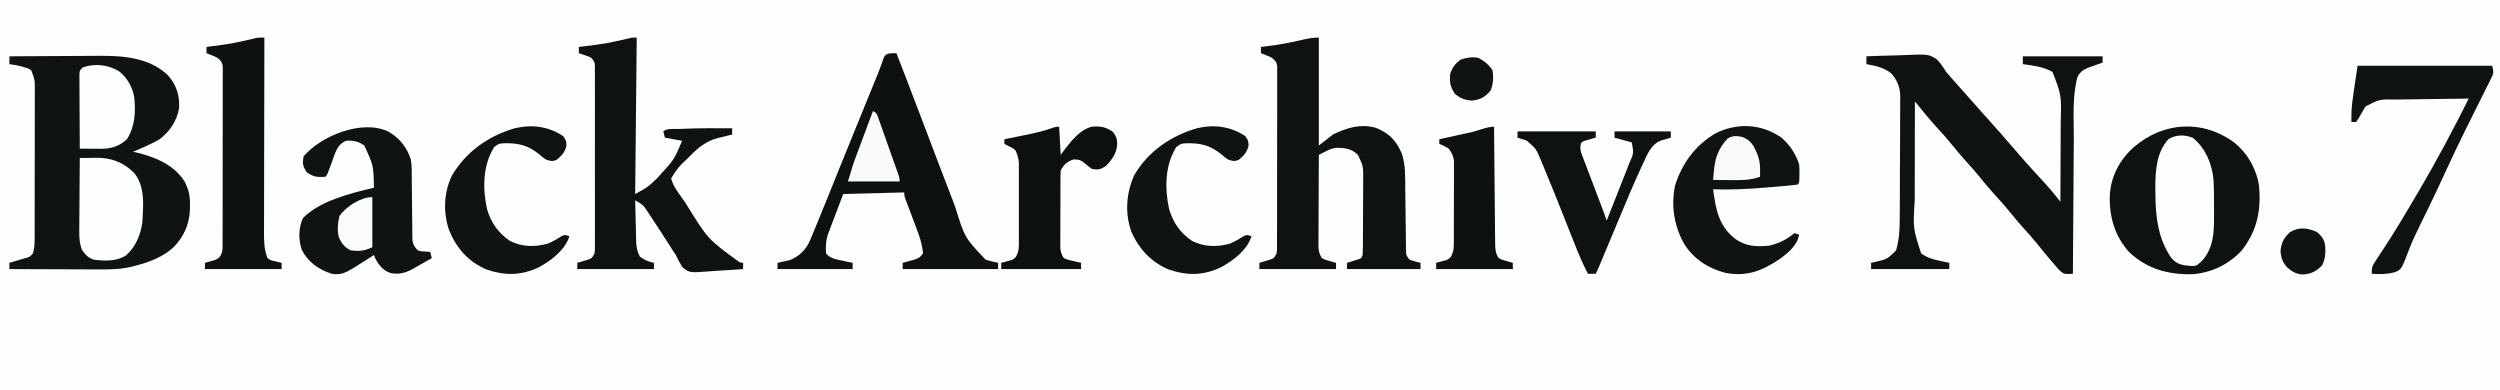
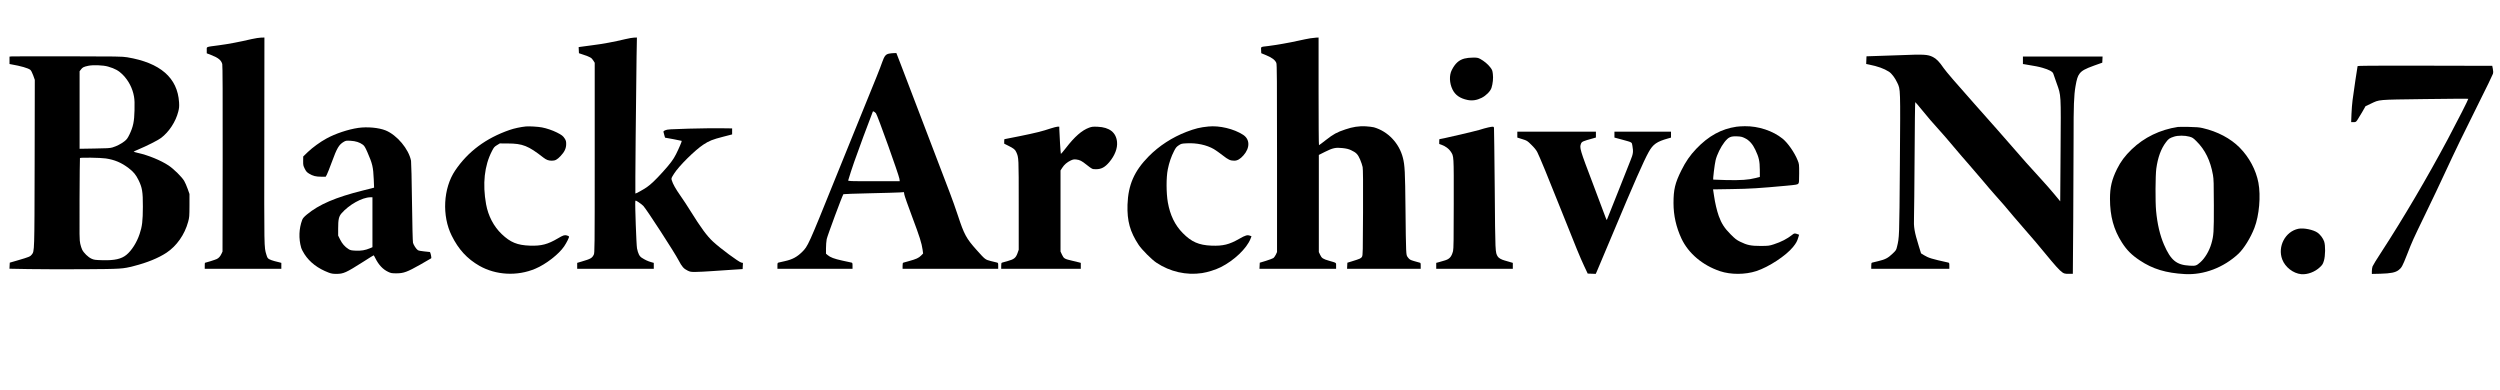
- <svg xmlns="http://www.w3.org/2000/svg" version="1.1" width="1598" height="249">
-   <path d="M0 0 C527.34 0 1054.68 0 1598 0 C1598 82.17 1598 164.34 1598 249 C1070.66 249 543.32 249 0 249 C0 166.83 0 84.66 0 0 Z " fill="#FEFEFE" transform="translate(0,0)" />
-   <path d="M0 0 C8.998 -0.07 17.996 -0.123 26.995 -0.155 C31.174 -0.171 35.354 -0.192 39.534 -0.226 C43.58 -0.259 47.626 -0.277 51.672 -0.285 C53.203 -0.29 54.734 -0.301 56.265 -0.317 C72.072 -0.48 89.109 0.572 101.203 11.965 C106.736 18.231 108.876 24.716 108.48 33.043 C107.152 41.218 102.56 48.039 96 53 C92.763 54.913 89.444 56.498 86 58 C85.276 58.321 84.551 58.642 83.805 58.973 C82.211 59.666 80.607 60.336 79 61 C79.632 61.135 80.263 61.271 80.914 61.41 C93.073 64.336 104.995 69.131 112 80 C114.722 85.285 115.52 89.494 115.438 95.312 C115.43 96.059 115.422 96.806 115.415 97.576 C115.13 107.155 111.659 115.067 105 122 C97.771 128.51 89.285 131.597 80 134 C79.341 134.176 78.682 134.351 78.004 134.532 C69.957 136.411 61.92 136.254 53.711 136.195 C52.156 136.192 50.601 136.189 49.046 136.187 C44.985 136.179 40.925 136.16 36.864 136.137 C32.708 136.117 28.551 136.108 24.395 136.098 C16.263 136.076 8.131 136.042 0 136 C0 134.68 0 133.36 0 132 C0.915 131.734 1.83 131.469 2.773 131.195 C4.556 130.666 4.556 130.666 6.375 130.125 C8.15 129.603 8.15 129.603 9.961 129.07 C13.065 128.223 13.065 128.223 15 126 C15.964 123.123 16.127 120.472 16.134 117.453 C16.138 116.546 16.142 115.639 16.147 114.704 C16.146 113.223 16.146 113.223 16.145 111.711 C16.149 110.665 16.152 109.619 16.155 108.542 C16.165 105.081 16.167 101.621 16.168 98.16 C16.171 95.756 16.175 93.353 16.178 90.949 C16.184 85.909 16.186 80.87 16.185 75.83 C16.185 69.369 16.199 62.909 16.216 56.448 C16.227 51.483 16.229 46.519 16.229 41.554 C16.23 39.172 16.234 36.79 16.242 34.408 C16.252 31.078 16.249 27.748 16.243 24.418 C16.251 22.94 16.251 22.94 16.26 21.431 C16.27 14.975 16.27 14.975 14 9 C12.296 7.805 12.296 7.805 10.25 7.25 C9.544 7.022 8.837 6.794 8.109 6.559 C5.425 5.848 2.755 5.344 0 5 C0 3.35 0 1.7 0 0 Z " fill="#101313" transform="translate(6,36)" />
-   <path d="M0 0 C8.705 7.057 14.386 16.915 16 28 C17.368 43.572 14.764 56.386 5 69 C-3.405 78.074 -14.309 83.314 -26.613 84.285 C-41.965 84.646 -55.639 80.91 -66.965 70.223 C-76.485 59.825 -79.954 46.927 -79.383 33.125 C-78.515 21.271 -72.857 10.827 -64 3 C-45.341 -13.03 -20.28 -14.869 0 0 Z " fill="#0F1212" transform="translate(1428,91)" />
-   <path d="M0 0 C5.816 -0.249 11.63 -0.429 17.45 -0.549 C19.426 -0.599 21.402 -0.667 23.377 -0.754 C39.786 -1.458 39.786 -1.458 45.233 2.13 C47.5 4.646 49.246 7.112 51 10 C52.141 11.356 53.303 12.694 54.5 14 C55.057 14.639 55.614 15.279 56.188 15.938 C58.272 18.31 60.384 20.656 62.5 23 C65.764 26.617 68.988 30.264 72.188 33.938 C74.272 36.31 76.384 38.656 78.5 41 C83.299 46.323 88.041 51.689 92.68 57.152 C98.737 64.277 104.927 71.237 111.297 78.082 C115.757 82.897 120.077 87.737 124 93 C124.047 85.045 124.082 77.09 124.104 69.135 C124.114 65.439 124.128 61.744 124.151 58.048 C124.173 54.469 124.185 50.89 124.19 47.311 C124.195 45.309 124.211 43.307 124.227 41.305 C124.661 24.861 124.661 24.861 119 10 C113.102 6.612 106.667 5.93 100 5 C100 3.35 100 1.7 100 0 C116.83 0 133.66 0 151 0 C151 1.32 151 2.64 151 4 C149.645 4.472 149.645 4.472 148.262 4.953 C147.082 5.381 145.903 5.809 144.688 6.25 C142.93 6.876 142.93 6.876 141.137 7.516 C137.799 9.095 136.877 9.92 135 13 C131.449 25.617 132.648 39.902 132.586 52.867 C132.567 55.358 132.548 57.849 132.527 60.34 C132.476 66.854 132.436 73.367 132.399 79.88 C132.359 86.544 132.308 93.207 132.258 99.871 C132.161 112.914 132.077 125.957 132 139 C126.334 139.28 126.334 139.28 123.324 136.762 C122.428 135.752 121.549 134.727 120.688 133.688 C119.978 132.874 119.978 132.874 119.254 132.043 C115.464 127.662 111.813 123.16 108.18 118.648 C106.022 116.027 103.787 113.508 101.5 111 C98.404 107.604 95.448 104.138 92.562 100.562 C89.487 96.759 86.312 93.099 83 89.5 C78.886 85.03 75.029 80.41 71.215 75.684 C69.044 73.053 66.798 70.521 64.5 68 C61.404 64.604 58.448 61.138 55.562 57.562 C51.713 52.802 47.65 48.292 43.504 43.789 C40.105 40.003 36.908 36.079 33.715 32.117 C32.173 30.138 32.173 30.138 31 29 C30.977 39.093 30.959 49.186 30.948 59.279 C30.943 63.967 30.936 68.655 30.925 73.342 C30.914 77.875 30.908 82.407 30.905 86.939 C30.903 88.66 30.9 90.38 30.894 92.101 C29.77 109.873 29.77 109.873 35 126 C38.78 128.678 42.305 129.731 46.812 130.688 C47.974 130.939 49.135 131.19 50.332 131.449 C51.653 131.722 51.653 131.722 53 132 C53 133.32 53 134.64 53 136 C36.5 136 20 136 3 136 C3 134.68 3 133.36 3 132 C3.736 131.841 4.472 131.683 5.23 131.52 C13.296 129.676 13.296 129.676 19 124 C20.877 117.5 21.301 110.997 21.306 104.271 C21.315 103.356 21.323 102.441 21.332 101.498 C21.355 98.506 21.364 95.515 21.371 92.523 C21.38 90.427 21.389 88.331 21.398 86.234 C21.415 81.855 21.423 77.476 21.426 73.097 C21.431 67.497 21.469 61.898 21.514 56.298 C21.544 51.974 21.551 47.651 21.552 43.327 C21.556 41.263 21.569 39.198 21.59 37.134 C21.617 34.245 21.612 31.359 21.599 28.47 C21.614 27.626 21.629 26.783 21.644 25.913 C21.57 19.854 19.925 15.656 16 11 C11.26 7.18 5.905 6.018 0 5 C0 3.35 0 1.7 0 0 Z " fill="#0F1212" transform="translate(1193,36)" />
-   <path d="M0 0 C0 22.77 0 45.54 0 69 C2.97 66.69 5.94 64.38 9 62 C17.663 57.669 26.834 54.943 36.504 57.719 C45.176 61.358 49.234 65.585 53.02 74.086 C55.479 81.397 55.177 88.978 55.246 96.609 C55.279 99.079 55.312 101.549 55.346 104.02 C55.393 107.9 55.438 111.78 55.477 115.66 C55.516 119.414 55.568 123.168 55.621 126.922 C55.63 128.087 55.638 129.253 55.647 130.454 C55.663 131.532 55.68 132.611 55.697 133.722 C55.712 135.146 55.712 135.146 55.728 136.598 C55.844 139.262 55.844 139.262 58 142 C61.557 143.219 61.557 143.219 65 144 C65 145.32 65 146.64 65 148 C49.49 148 33.98 148 18 148 C18 146.68 18 145.36 18 144 C18.957 143.71 18.957 143.71 19.934 143.414 C20.76 143.154 21.586 142.893 22.438 142.625 C23.261 142.37 24.085 142.115 24.934 141.852 C27.178 141.191 27.178 141.191 28 139 C28.106 137.184 28.149 135.363 28.161 133.544 C28.171 132.402 28.18 131.261 28.19 130.084 C28.194 128.845 28.199 127.605 28.203 126.328 C28.209 125.058 28.215 123.788 28.22 122.479 C28.23 119.785 28.237 117.092 28.24 114.398 C28.246 110.957 28.27 107.517 28.298 104.076 C28.321 100.785 28.323 97.494 28.328 94.203 C28.347 92.356 28.347 92.356 28.366 90.471 C28.418 82.294 28.418 82.294 25 75 C20.608 70.828 16.761 70.537 10.977 70.469 C8.134 70.976 6.351 71.725 3.814 73.033 C3.098 73.4 2.383 73.766 1.645 74.144 C1.102 74.426 0.559 74.709 0 75 C-0.046 83.015 -0.082 91.029 -0.104 99.044 C-0.114 102.766 -0.128 106.487 -0.151 110.209 C-0.173 113.801 -0.185 117.393 -0.19 120.985 C-0.193 122.355 -0.201 123.725 -0.211 125.095 C-0.226 127.015 -0.227 128.935 -0.227 130.854 C-0.234 132.493 -0.234 132.493 -0.241 134.165 C0.001 137.007 0.428 138.642 2 141 C4.163 142.123 4.163 142.123 6.625 142.75 C7.442 142.992 8.26 143.235 9.102 143.484 C9.728 143.655 10.355 143.825 11 144 C11 145.32 11 146.64 11 148 C-5.17 148 -21.34 148 -38 148 C-38 146.68 -38 145.36 -38 144 C-37.06 143.727 -37.06 143.727 -36.102 143.449 C-34.876 143.072 -34.876 143.072 -33.625 142.688 C-32.813 142.444 -32.001 142.2 -31.164 141.949 C-28.668 141.086 -28.668 141.086 -27 138 C-26.696 135.666 -26.696 135.666 -26.739 133.028 C-26.732 132.002 -26.725 130.975 -26.718 129.918 C-26.72 128.792 -26.723 127.667 -26.725 126.508 C-26.72 125.322 -26.715 124.137 -26.71 122.915 C-26.698 119.663 -26.696 116.411 -26.698 113.159 C-26.699 110.445 -26.695 107.732 -26.69 105.018 C-26.679 98.617 -26.678 92.216 -26.684 85.814 C-26.69 79.208 -26.678 72.601 -26.657 65.994 C-26.639 60.323 -26.633 54.653 -26.636 48.982 C-26.638 45.595 -26.636 42.207 -26.622 38.819 C-26.609 35.043 -26.616 31.268 -26.628 27.492 C-26.62 26.367 -26.612 25.242 -26.605 24.082 C-26.612 23.056 -26.619 22.03 -26.626 20.972 C-26.626 19.633 -26.626 19.633 -26.625 18.266 C-27.077 15.533 -27.85 14.687 -30 13 C-31.802 12.023 -31.802 12.023 -33.688 11.312 C-35.327 10.663 -35.327 10.663 -37 10 C-37 8.68 -37 7.36 -37 6 C-36.126 5.902 -35.252 5.804 -34.352 5.703 C-26.098 4.7 -18.082 3.252 -9.993 1.321 C-6.533 0.506 -3.578 0 0 0 Z " fill="#0F1212" transform="translate(843,24)" />
-   <path d="M0 0 C4.936 12.613 9.769 25.264 14.564 37.932 C18.363 47.959 22.181 57.98 26 68 C26.435 69.143 26.871 70.285 27.319 71.463 C29.896 78.223 32.482 84.979 35.08 91.731 C35.894 93.847 36.704 95.965 37.512 98.083 C43.612 117.856 43.612 117.856 57 132 C59.663 132.825 62.262 133.434 65 134 C65 135.32 65 136.64 65 138 C44.87 138 24.74 138 4 138 C4 136.68 4 135.36 4 134 C5.031 133.727 5.031 133.727 6.082 133.449 C7.434 133.072 7.434 133.072 8.812 132.688 C9.706 132.444 10.599 132.2 11.52 131.949 C14.853 130.693 14.853 130.693 17 128 C16.561 122.931 15.287 118.57 13.496 113.824 C13.253 113.173 13.011 112.522 12.761 111.851 C11.993 109.794 11.216 107.741 10.438 105.688 C9.657 103.616 8.879 101.544 8.104 99.471 C7.405 97.602 6.7 95.736 5.994 93.87 C5 91 5 91 5 89 C-7.87 89.33 -20.74 89.66 -34 90 C-35.815 94.785 -37.63 99.57 -39.5 104.5 C-40.074 105.993 -40.649 107.487 -41.24 109.025 C-41.687 110.224 -42.134 111.422 -42.594 112.656 C-43.055 113.871 -43.515 115.086 -43.99 116.338 C-45.152 120.551 -45.296 123.653 -45 128 C-42.204 131.357 -38.401 131.816 -34.25 132.688 C-32.494 133.065 -32.494 133.065 -30.703 133.449 C-29.811 133.631 -28.919 133.813 -28 134 C-28 135.32 -28 136.64 -28 138 C-43.84 138 -59.68 138 -76 138 C-76 136.68 -76 135.36 -76 134 C-75.287 133.853 -74.574 133.706 -73.84 133.555 C-72.403 133.218 -72.403 133.218 -70.938 132.875 C-69.528 132.562 -69.528 132.562 -68.09 132.242 C-61.653 129.655 -57.642 125.341 -54.929 119.028 C-54.635 118.291 -54.341 117.555 -54.039 116.797 C-53.542 115.617 -53.542 115.617 -53.035 114.412 C-52.004 111.949 -51 109.476 -50 107 C-49.377 105.49 -48.753 103.98 -48.128 102.471 C-46.526 98.58 -44.952 94.679 -43.387 90.774 C-41.581 86.268 -39.764 81.767 -37.949 77.266 C-37.562 76.303 -37.174 75.341 -36.774 74.349 C-31.616 61.551 -26.399 48.777 -21.188 36 C-19.768 32.52 -18.348 29.039 -16.929 25.559 C-16.077 23.47 -15.226 21.382 -14.373 19.293 C-13.987 18.347 -13.601 17.401 -13.204 16.426 C-12.833 15.526 -12.462 14.625 -12.079 13.698 C-11.34 11.849 -10.637 9.985 -9.966 8.111 C-9.635 7.202 -9.303 6.292 -8.962 5.355 C-8.679 4.541 -8.396 3.727 -8.104 2.887 C-7 1 -7 1 -5.065 0.228 C-3 0 -3 0 0 0 Z " fill="#0E1111" transform="translate(573,34)" />
-   <path d="M0 0 C-0.33 33 -0.66 66 -1 100 C7.287 95.493 7.287 95.493 13.5 89.438 C13.954 88.924 14.407 88.41 14.875 87.881 C23.927 77.981 23.927 77.981 29 66 C25.37 65.34 21.74 64.68 18 64 C17.505 62.02 17.505 62.02 17 60 C19.186 57.814 24.147 58.569 27.188 58.438 C28.113 58.395 29.038 58.353 29.991 58.309 C40.326 57.878 50.658 57.903 61 58 C61 59.32 61 60.64 61 62 C59.987 62.242 58.974 62.485 57.93 62.734 C56.578 63.072 55.226 63.411 53.875 63.75 C53.21 63.907 52.545 64.065 51.859 64.227 C44.374 66.135 39.312 70.335 34 75.75 C33.48 76.279 32.961 76.807 32.425 77.352 C26.338 83.09 26.338 83.09 22 90 C23.184 95.082 26.823 99.453 29.75 103.688 C30.606 104.931 30.606 104.931 31.479 106.2 C45.449 128.905 45.449 128.905 65.812 143.688 C66.895 143.842 66.895 143.842 68 144 C68 145.32 68 146.64 68 148 C63.003 148.392 58.009 148.715 53.004 148.977 C51.304 149.075 49.606 149.191 47.909 149.327 C33.858 150.432 33.858 150.432 29.477 147.055 C27.644 144.454 26.317 141.892 25 139 C24.089 137.56 23.154 136.134 22.191 134.727 C21.313 133.36 20.437 131.993 19.562 130.625 C18.615 129.153 17.667 127.682 16.719 126.211 C16.03 125.143 16.03 125.143 15.328 124.054 C13.423 121.108 11.499 118.176 9.562 115.25 C8.966 114.348 8.369 113.445 7.754 112.516 C4.294 107.119 4.294 107.119 -1 104 C-0.906 108.324 -0.8 112.647 -0.683 116.97 C-0.644 118.439 -0.61 119.909 -0.578 121.378 C-0.532 123.496 -0.474 125.613 -0.414 127.73 C-0.383 129.003 -0.351 130.276 -0.319 131.587 C-0.014 134.848 0.494 137.108 2 140 C4.876 142.119 7.49 143.35 11 144 C11 145.32 11 146.64 11 148 C-5.17 148 -21.34 148 -38 148 C-38 146.68 -38 145.36 -38 144 C-37.06 143.727 -37.06 143.727 -36.102 143.449 C-34.876 143.072 -34.876 143.072 -33.625 142.688 C-32.813 142.444 -32.001 142.2 -31.164 141.949 C-28.668 141.086 -28.668 141.086 -27 138 C-26.699 135.666 -26.699 135.666 -26.746 133.028 C-26.74 132.002 -26.735 130.975 -26.729 129.918 C-26.733 128.792 -26.737 127.667 -26.741 126.508 C-26.738 125.322 -26.734 124.137 -26.731 122.915 C-26.723 119.663 -26.725 116.411 -26.731 113.159 C-26.736 109.757 -26.732 106.356 -26.729 102.954 C-26.725 97.241 -26.73 91.528 -26.739 85.814 C-26.75 79.208 -26.747 72.601 -26.736 65.994 C-26.727 60.323 -26.725 54.653 -26.73 48.982 C-26.734 45.595 -26.734 42.207 -26.727 38.819 C-26.722 35.044 -26.73 31.268 -26.741 27.492 C-26.737 26.367 -26.733 25.242 -26.729 24.082 C-26.737 22.543 -26.737 22.543 -26.746 20.972 C-26.747 20.079 -26.748 19.186 -26.748 18.266 C-26.856 15.719 -26.856 15.719 -29 13 C-30.948 11.998 -30.948 11.998 -33.125 11.312 C-33.849 11.061 -34.574 10.81 -35.32 10.551 C-35.875 10.369 -36.429 10.187 -37 10 C-37 8.68 -37 7.36 -37 6 C-36.396 5.925 -35.793 5.85 -35.171 5.772 C-20.012 3.927 -20.012 3.927 -5.145 0.551 C-3 0 -3 0 0 0 Z " fill="#0F1212" transform="translate(407,24)" />
-   <path d="M0 0 C7.028 3.9 12.176 10.061 14.561 17.825 C15.064 20.316 15.139 22.622 15.158 25.164 C15.168 26.192 15.178 27.22 15.189 28.279 C15.196 29.383 15.203 30.487 15.211 31.625 C15.239 33.964 15.268 36.302 15.297 38.641 C15.338 42.327 15.375 46.014 15.401 49.701 C15.429 53.259 15.475 56.817 15.523 60.375 C15.527 61.479 15.53 62.583 15.533 63.721 C15.55 64.749 15.566 65.777 15.583 66.836 C15.592 67.739 15.6 68.642 15.608 69.572 C16.077 72.477 17.006 73.865 19 76 C21.032 76.689 21.032 76.689 23.188 76.75 C24.446 76.832 25.704 76.915 27 77 C27.33 78.32 27.66 79.64 28 81 C25.041 82.725 22.056 84.398 19.062 86.062 C18.232 86.548 17.401 87.033 16.545 87.533 C11.388 90.363 7.804 91.536 1.945 90.606 C-2.855 89.11 -5.422 86.022 -7.875 81.688 C-8.246 80.801 -8.617 79.914 -9 79 C-9.69 79.447 -10.379 79.895 -11.09 80.355 C-14.047 82.258 -17.02 84.134 -20 86 C-20.821 86.521 -21.642 87.042 -22.488 87.578 C-27.154 90.382 -30.422 91.896 -36 91 C-44.383 88.23 -50.956 83.693 -55.082 75.734 C-57.319 69.07 -57.274 61.738 -54.312 55.375 C-43.54 44.311 -23.8 39.527 -9 36 C-9.238 21.754 -9.238 21.754 -15.125 9.062 C-18.996 6.286 -22.268 5.603 -27 6 C-32.016 8.341 -33.286 12.457 -35.09 17.387 C-35.39 18.249 -35.691 19.111 -36 20 C-38.899 27.899 -38.899 27.899 -40 29 C-44.99 29.384 -47.998 29.087 -52 26 C-54.534 22.199 -54.687 20.503 -54 16 C-42.531 2.524 -16.47 -7.708 0 0 Z " fill="#101313" transform="translate(248,84)" />
-   <path d="M0 0 C5.495 4.445 9.511 10.602 11.688 17.312 C11.918 20.391 11.918 20.391 11.875 23.562 C11.869 24.62 11.862 25.677 11.855 26.766 C11.688 29.312 11.688 29.312 10.688 30.312 C8.322 30.617 5.976 30.861 3.602 31.066 C2.876 31.132 2.151 31.197 1.404 31.264 C-0.959 31.474 -3.323 31.675 -5.688 31.875 C-6.483 31.944 -7.279 32.012 -8.098 32.083 C-19.856 33.087 -31.507 33.738 -43.312 33.312 C-41.509 46.083 -39.937 56.391 -29.332 64.871 C-22.377 69.835 -15.617 70.191 -7.312 69.312 C-0.989 67.763 3.706 65.516 8.688 61.312 C10.172 61.807 10.172 61.807 11.688 62.312 C10.509 69.126 4.754 73.924 -0.641 77.793 C-11.962 85.491 -21.752 89.319 -35.582 86.691 C-46.831 83.689 -56.372 77.483 -62.312 67.312 C-68.327 55.944 -70.217 43.597 -67.625 30.961 C-63.288 16.973 -54.738 5.232 -42.09 -2.246 C-28.415 -9.343 -12.807 -8.691 0 0 Z " fill="#101313" transform="translate(1138.312,87.6875)" />
-   <path d="M0 0 C-0.003 1.026 -0.003 1.026 -0.006 2.073 C-0.05 18.733 -0.083 35.392 -0.104 52.052 C-0.114 60.108 -0.128 68.165 -0.151 76.221 C-0.171 83.244 -0.184 90.268 -0.188 97.291 C-0.191 101.009 -0.197 104.726 -0.211 108.444 C-0.228 112.597 -0.228 116.751 -0.227 120.905 C-0.234 122.132 -0.241 123.36 -0.249 124.625 C-0.235 130.428 -0.197 135.581 2 141 C4.111 142.462 4.111 142.462 6.625 142.938 C7.442 143.153 8.26 143.368 9.102 143.59 C9.728 143.725 10.355 143.861 11 144 C11 145.32 11 146.64 11 148 C-5.17 148 -21.34 148 -38 148 C-38 146.68 -38 145.36 -38 144 C-37.374 143.83 -36.747 143.66 -36.102 143.484 C-35.284 143.242 -34.467 143 -33.625 142.75 C-32.407 142.402 -32.407 142.402 -31.164 142.047 C-28.434 140.726 -28.092 139.789 -27 137 C-26.699 134.58 -26.699 134.58 -26.739 131.946 C-26.732 130.926 -26.725 129.907 -26.718 128.857 C-26.72 127.744 -26.723 126.632 -26.725 125.486 C-26.72 124.31 -26.715 123.134 -26.71 121.923 C-26.698 118.702 -26.696 115.481 -26.698 112.26 C-26.699 109.571 -26.695 106.882 -26.69 104.193 C-26.679 97.851 -26.678 91.508 -26.684 85.166 C-26.69 78.621 -26.678 72.076 -26.657 65.531 C-26.639 59.912 -26.633 54.292 -26.636 48.673 C-26.638 45.316 -26.636 41.96 -26.622 38.604 C-26.609 34.864 -26.616 31.124 -26.628 27.385 C-26.62 26.27 -26.612 25.156 -26.605 24.008 C-26.612 22.991 -26.619 21.975 -26.626 20.927 C-26.626 20.043 -26.625 19.159 -26.625 18.248 C-27.079 15.528 -27.862 14.682 -30 13 C-31.802 12.023 -31.802 12.023 -33.688 11.312 C-35.327 10.663 -35.327 10.663 -37 10 C-37 8.68 -37 7.36 -37 6 C-36.14 5.887 -36.14 5.887 -35.263 5.772 C-20.631 3.874 -20.631 3.874 -6.277 0.551 C-4 0 -4 0 0 0 Z " fill="#0E1111" transform="translate(169,24)" />
-   <path d="M0 0 C0.495 8.91 0.495 8.91 1 18 C1.99 16.659 2.98 15.319 4 13.938 C8.374 8.324 13.759 1.671 21 0 C26.223 -0.475 29.597 0.098 34 3 C36.741 6.007 37.239 8.362 37.062 12.312 C36.28 17.569 33.637 21.228 30 25 C26.4 27.4 25.249 27.641 21 27 C19.078 25.621 19.078 25.621 17.062 23.938 C14.012 21.47 13.359 21.012 9.25 20.875 C5.11 22.308 2.956 24.087 1 28 C0.9 29.643 0.862 31.291 0.855 32.937 C0.848 33.965 0.842 34.993 0.835 36.052 C0.834 37.167 0.833 38.281 0.832 39.43 C0.829 40.572 0.825 41.713 0.822 42.89 C0.817 45.309 0.815 47.729 0.815 50.148 C0.813 53.853 0.794 57.557 0.775 61.262 C0.772 63.609 0.77 65.957 0.77 68.305 C0.762 69.415 0.755 70.526 0.748 71.67 C0.752 73.221 0.752 73.221 0.757 74.804 C0.756 75.713 0.754 76.622 0.753 77.558 C1.019 80.192 1.547 81.795 3 84 C5.626 85.134 5.626 85.134 8.625 85.75 C10.129 86.114 10.129 86.114 11.664 86.484 C12.435 86.655 13.206 86.825 14 87 C14 88.32 14 89.64 14 91 C-2.83 91 -19.66 91 -37 91 C-37 89.68 -37 88.36 -37 87 C-36.374 86.841 -35.747 86.683 -35.102 86.52 C-33.876 86.17 -33.876 86.17 -32.625 85.812 C-31.407 85.482 -31.407 85.482 -30.164 85.145 C-27.203 83.578 -26.994 82.158 -26 79 C-25.7 76.148 -25.7 76.148 -25.741 73.096 C-25.735 71.931 -25.729 70.766 -25.722 69.566 C-25.726 68.317 -25.73 67.068 -25.734 65.781 C-25.732 63.845 -25.732 63.845 -25.729 61.87 C-25.726 59.143 -25.73 56.417 -25.739 53.69 C-25.751 50.203 -25.744 46.716 -25.732 43.23 C-25.723 39.893 -25.729 36.556 -25.734 33.219 C-25.73 31.97 -25.726 30.721 -25.722 29.434 C-25.728 28.269 -25.735 27.104 -25.741 25.904 C-25.743 24.882 -25.744 23.86 -25.746 22.807 C-26.015 19.83 -26.682 17.675 -28 15 C-29.676 13.581 -29.676 13.581 -31.625 12.688 C-32.739 12.131 -33.852 11.574 -35 11 C-35 10.01 -35 9.02 -35 8 C-33.98 7.796 -33.98 7.796 -32.94 7.589 C-29.813 6.961 -26.688 6.324 -23.562 5.688 C-22.493 5.474 -21.424 5.261 -20.322 5.041 C-14.639 3.877 -9.178 2.546 -3.722 0.562 C-2 0 -2 0 0 0 Z " fill="#0D1010" transform="translate(677,81)" />
-   <path d="M0 0 C28.38 0 56.76 0 86 0 C87.07 4.28 87.044 4.661 85.208 8.324 C84.58 9.601 84.58 9.601 83.939 10.904 C83.472 11.823 83.005 12.741 82.523 13.688 C82.047 14.649 81.57 15.611 81.079 16.602 C80.054 18.666 79.024 20.727 77.99 22.787 C75.289 28.161 72.626 33.555 69.957 38.945 C69.431 40.004 68.906 41.063 68.364 42.153 C64.471 50.006 60.706 57.903 57.062 65.875 C53.767 73.067 50.427 80.234 46.98 87.355 C46.633 88.073 46.286 88.791 45.928 89.53 C44.186 93.125 42.431 96.712 40.656 100.291 C37.732 106.206 34.891 112.052 32.582 118.242 C28.087 130.019 28.087 130.019 23.976 131.951 C18.964 133.32 14.153 133.349 9 133 C9 128.79 9.328 128.01 11.535 124.676 C12.09 123.825 12.644 122.974 13.215 122.097 C13.825 121.178 14.434 120.259 15.062 119.312 C16.356 117.322 17.646 115.33 18.934 113.336 C19.605 112.297 20.276 111.257 20.968 110.187 C26.87 100.93 32.427 91.457 38 82 C38.512 81.131 39.025 80.262 39.553 79.367 C50.729 60.326 61.173 40.77 71 21 C63.171 21.093 55.342 21.2 47.514 21.317 C44.852 21.357 42.191 21.39 39.529 21.422 C35.696 21.468 31.864 21.526 28.031 21.586 C26.256 21.603 26.256 21.603 24.444 21.621 C13.893 21.429 13.893 21.429 4.977 26.059 C4.531 26.844 4.085 27.629 3.625 28.438 C3.164 29.22 2.702 30.002 2.227 30.809 C1.822 31.532 1.417 32.255 1 33 C0.34 33.99 -0.32 34.98 -1 36 C-1.99 36 -2.98 36 -4 36 C-4 26 -4 26 0 0 Z " fill="#0F1212" transform="translate(1507,42)" />
-   <path d="M0 0 C2 3 2 3 2.062 6.312 C0.821 10.622 -0.718 12.171 -4.016 15.031 C-6.777 16.379 -8.122 15.984 -11 15 C-13.176 13.477 -13.176 13.477 -15.312 11.625 C-22.631 5.773 -28.638 4.332 -38.066 4.594 C-41.197 4.819 -41.197 4.819 -44.125 7 C-51.394 18.63 -51.587 33.312 -48.742 46.445 C-46.147 55.377 -41.728 61.735 -34 67 C-26.404 70.89 -18.185 70.998 -10.051 68.781 C-6.807 67.545 -3.914 65.769 -0.98 63.926 C1 63 1 63 4 64 C1.07 72.934 -7.503 79.41 -15.504 83.816 C-26.775 89.161 -37.065 89.304 -48.852 85.328 C-60.71 80.326 -68.182 71.73 -73 60 C-76.83 48.576 -76.353 35.841 -71 25 C-61.95 9.822 -47.858 -0.046 -31 -5 C-19.991 -7.614 -9.453 -6.239 0 0 Z " fill="#101313" transform="translate(360,87)" />
-   <path d="M0 0 C2 3 2 3 2.062 6.312 C0.821 10.622 -0.718 12.171 -4.016 15.031 C-6.777 16.379 -8.122 15.984 -11 15 C-13.176 13.477 -13.176 13.477 -15.312 11.625 C-22.631 5.773 -28.638 4.332 -38.066 4.594 C-41.197 4.819 -41.197 4.819 -44.125 7 C-51.394 18.63 -51.587 33.312 -48.742 46.445 C-46.147 55.377 -41.728 61.735 -34 67 C-26.404 70.89 -18.185 70.998 -10.051 68.781 C-6.807 67.545 -3.914 65.769 -0.98 63.926 C1 63 1 63 4 64 C1.07 72.934 -7.503 79.41 -15.504 83.816 C-26.775 89.161 -37.065 89.304 -48.852 85.328 C-60.15 80.562 -68.141 72.06 -72.91 60.863 C-77.068 49.163 -76.08 36.233 -71 25 C-62.146 9.79 -47.735 -0.083 -31 -5 C-19.991 -7.614 -9.453 -6.239 0 0 Z " fill="#101313" transform="translate(796,87)" />
-   <path d="M0 0 C16.5 0 33 0 50 0 C50 1.32 50 2.64 50 4 C49.043 4.255 49.043 4.255 48.066 4.516 C47.24 4.758 46.414 5 45.562 5.25 C44.739 5.482 43.915 5.714 43.066 5.953 C40.856 6.787 40.856 6.787 40.287 8.793 C39.943 11.438 40.395 12.869 41.339 15.354 C41.657 16.205 41.974 17.056 42.301 17.932 C42.653 18.843 43.005 19.753 43.367 20.691 C43.721 21.633 44.076 22.575 44.44 23.545 C45.575 26.555 46.725 29.559 47.875 32.562 C48.643 34.59 49.41 36.618 50.176 38.646 C51.863 43.113 53.56 47.575 55.266 52.034 C55.879 53.676 56.446 55.337 57 57 C57.444 55.875 57.888 54.75 58.345 53.591 C59.996 49.407 61.648 45.223 63.299 41.039 C64.013 39.23 64.727 37.421 65.44 35.613 C66.468 33.009 67.496 30.405 68.523 27.801 C68.841 26.995 69.159 26.19 69.486 25.36 C69.787 24.6 70.087 23.839 70.396 23.056 C70.674 22.347 70.951 21.638 71.237 20.907 C71.872 19.32 72.551 17.752 73.241 16.188 C74.359 12.965 73.645 10.288 73 7 C69.37 6.01 65.74 5.02 62 4 C62 2.68 62 1.36 62 0 C73.88 0 85.76 0 98 0 C98 1.32 98 2.64 98 4 C97.397 4.17 96.793 4.34 96.172 4.516 C95.373 4.758 94.573 5 93.75 5.25 C92.961 5.482 92.172 5.714 91.359 5.953 C85.184 8.693 83.119 14.321 80.438 20.125 C80.005 21.049 79.572 21.973 79.126 22.924 C74.327 33.277 69.915 43.793 65.53 54.327 C62.95 60.522 60.352 66.709 57.757 72.897 C56.887 74.972 56.019 77.047 55.151 79.123 C54.881 79.767 54.612 80.411 54.334 81.075 C53.6 82.83 52.866 84.585 52.132 86.34 C51.463 87.912 50.764 89.472 50 91 C48.35 91 46.7 91 45 91 C41.782 84.808 39.107 78.509 36.551 72.02 C36.134 70.971 35.717 69.922 35.287 68.842 C33.959 65.5 32.635 62.156 31.312 58.812 C26.335 46.237 21.353 33.665 16.105 21.199 C15.75 20.339 15.394 19.479 15.027 18.593 C11.884 11.066 11.884 11.066 5.859 5.855 C5.163 5.635 4.467 5.415 3.75 5.188 C1.894 4.6 1.894 4.6 0 4 C0 2.68 0 1.36 0 0 Z " fill="#0F1212" transform="translate(970,84)" />
-   <path d="M0 0 C7.939 6.616 12.013 16.061 13.093 26.331 C13.428 31.767 13.436 37.211 13.435 42.656 C13.437 44.804 13.456 46.952 13.475 49.1 C13.519 59.921 13.352 70.276 5.688 78.688 C2.145 81.867 2.145 81.867 -0.957 81.895 C-6.371 81.464 -10.011 81.149 -13.75 76.875 C-22.328 64.617 -23.942 50.315 -24 35.812 C-24.021 34.552 -24.041 33.292 -24.062 31.994 C-24.107 21.258 -23.337 9.258 -15.75 0.875 C-10.921 -2.181 -5.204 -2.129 0 0 Z " fill="#FDFDFD" transform="translate(1401.75,88.125)" />
-   <path d="M0 0 C0.012 1.49 0.012 1.49 0.025 3.01 C0.102 12.369 0.19 21.727 0.288 31.085 C0.337 35.896 0.384 40.707 0.422 45.519 C0.459 50.161 0.505 54.804 0.558 59.446 C0.577 61.218 0.592 62.99 0.603 64.761 C0.62 67.242 0.649 69.722 0.681 72.202 C0.683 72.936 0.685 73.67 0.688 74.425 C0.748 78.072 0.855 80.965 3 84 C5.163 85.123 5.163 85.123 7.625 85.75 C8.442 85.992 9.26 86.235 10.102 86.484 C10.728 86.655 11.355 86.825 12 87 C12 88.32 12 89.64 12 91 C-4.17 91 -20.34 91 -37 91 C-37 89.68 -37 88.36 -37 87 C-36.374 86.841 -35.747 86.683 -35.102 86.52 C-33.876 86.17 -33.876 86.17 -32.625 85.812 C-31.407 85.482 -31.407 85.482 -30.164 85.145 C-27.201 83.577 -26.994 82.161 -26 79 C-25.694 76.108 -25.694 76.108 -25.725 73.004 C-25.716 71.819 -25.706 70.634 -25.696 69.414 C-25.697 68.143 -25.698 66.872 -25.699 65.562 C-25.695 64.25 -25.691 62.937 -25.686 61.584 C-25.679 58.81 -25.679 56.037 -25.684 53.263 C-25.69 49.715 -25.673 46.168 -25.65 42.621 C-25.632 39.226 -25.635 35.832 -25.637 32.438 C-25.628 31.167 -25.618 29.896 -25.609 28.586 C-25.615 27.401 -25.621 26.217 -25.628 24.996 C-25.627 23.956 -25.626 22.917 -25.626 21.845 C-26.063 18.522 -26.999 16.672 -29 14 C-32.067 12.174 -32.067 12.174 -35 11 C-35 10.01 -35 9.02 -35 8 C-30.467 6.989 -25.933 5.983 -21.395 5 C-20.638 4.835 -19.882 4.67 -19.104 4.5 C-17.565 4.164 -16.026 3.831 -14.486 3.5 C-9.792 2.47 -4.721 0 0 0 Z " fill="#0E1111" transform="translate(955,81)" />
-   <path d="M0 0 C2.707 -0.042 5.414 -0.073 8.121 -0.098 C8.881 -0.111 9.641 -0.124 10.424 -0.137 C20.028 -0.202 27.418 2.511 34.41 9.203 C41.947 17.722 40.618 30.371 40 41 C38.878 49.216 35.718 56.931 29.324 62.445 C23.228 66.179 15.884 65.818 9 65 C5.343 63.806 3.558 61.81 1.374 58.64 C-0.665 53.237 -0.369 48.109 -0.293 42.383 C-0.289 41.171 -0.284 39.958 -0.28 38.709 C-0.263 34.848 -0.226 30.986 -0.188 27.125 C-0.172 24.503 -0.159 21.88 -0.146 19.258 C-0.113 12.838 -0.063 6.419 0 0 Z " fill="#FDFEFE" transform="translate(51,101)" />
-   <path d="M0 0 C5.33 4.014 8.725 9.925 9.984 16.457 C11.053 26.112 10.619 35.188 5.418 43.617 C0.686 48.079 -4.717 49.823 -11.098 49.777 C-11.897 49.774 -12.696 49.771 -13.52 49.768 C-14.345 49.759 -15.17 49.751 -16.02 49.742 C-16.86 49.738 -17.7 49.733 -18.566 49.729 C-20.634 49.717 -22.702 49.699 -24.77 49.68 C-24.82 42.596 -24.855 35.512 -24.879 28.427 C-24.889 26.016 -24.903 23.604 -24.92 21.193 C-24.945 17.733 -24.956 14.273 -24.965 10.812 C-24.975 9.729 -24.985 8.646 -24.996 7.53 C-24.996 6.529 -24.996 5.528 -24.997 4.497 C-25.001 3.613 -25.005 2.729 -25.01 1.818 C-24.77 -0.32 -24.77 -0.32 -22.77 -2.32 C-15.021 -4.903 -7.037 -3.96 0 0 Z " fill="#FCFDFD" transform="translate(75.76953,45.32031)" />
-   <path d="M0 0 C2.601 1.301 2.644 2.235 3.604 4.937 C3.904 5.772 4.204 6.606 4.514 7.466 C4.831 8.373 5.149 9.28 5.477 10.215 C5.807 11.141 6.137 12.067 6.477 13.021 C7.175 14.983 7.869 16.946 8.56 18.91 C9.62 21.924 10.692 24.934 11.766 27.943 C12.441 29.846 13.115 31.749 13.789 33.652 C14.111 34.558 14.433 35.463 14.764 36.395 C15.058 37.233 15.352 38.07 15.655 38.933 C16.045 40.041 16.045 40.041 16.444 41.172 C17 43 17 43 17 45 C6.11 45 -4.78 45 -16 45 C-12.625 33.75 -12.625 33.75 -10.625 28.398 C-9.983 26.674 -9.983 26.674 -9.328 24.914 C-8.89 23.746 -8.452 22.578 -8 21.375 C-7.562 20.199 -7.123 19.024 -6.672 17.812 C-5.451 14.54 -4.227 11.27 -3 8 C-2.515 6.705 -2.515 6.705 -2.02 5.384 C-1.347 3.589 -0.673 1.794 0 0 Z " fill="#FAFAFA" transform="translate(558,71)" />
-   <path d="M0 0 C3.808 1.184 6.018 3.111 8.078 6.5 C10.684 11.497 12.068 15.674 11.984 21.348 C11.975 22.147 11.966 22.946 11.957 23.77 C11.945 24.373 11.934 24.976 11.922 25.598 C5.58 27.883 -0.324 27.831 -7.016 27.723 C-8.081 27.714 -9.146 27.705 -10.244 27.695 C-12.856 27.672 -15.467 27.639 -18.078 27.598 C-17.931 26.019 -17.781 24.441 -17.629 22.863 C-17.546 21.984 -17.462 21.106 -17.376 20.2 C-16.49 12.464 -14.171 6.948 -8.828 1.16 C-5.651 -0.645 -3.575 -0.692 0 0 Z " fill="#F9F9F9" transform="translate(1113.078,87.40234)" />
-   <path d="M0 0 C3.376 2.78 4.891 4.882 5.445 9.309 C5.632 13.896 5.453 17.044 3.5 21.25 C-0.17 25.113 -3.57 26.874 -8.875 27.188 C-13.109 27.017 -15.616 25.478 -18.875 22.75 C-21.751 19.478 -22.767 16.876 -23.188 12.5 C-22.757 7.335 -21.238 3.886 -17.367 0.387 C-11.71 -3.442 -6.045 -2.628 0 0 Z " fill="#101313" transform="translate(1480.875,148.25)" />
-   <path d="M0 0 C0 10.56 0 21.12 0 32 C-4.909 34.454 -8.602 34.692 -14 34 C-17.884 31.934 -19.994 29.283 -21.555 25.129 C-22.486 20.675 -22.098 16.39 -21 12 C-16.718 6.031 -7.53 0 0 0 Z " fill="#FCFCFC" transform="translate(238,126)" />
-   <path d="M0 0 C3.952 2.088 6.636 4.219 9 8 C9.75 12.524 9.546 16.716 7.75 20.938 C4.252 25.06 1.185 26.79 -4.25 27.312 C-8.728 26.939 -11.558 25.873 -15 23 C-17.982 18.672 -18.639 15.199 -18 10 C-16.529 5.968 -14.77 3.542 -11.25 1.062 C-7.323 -0.221 -4.085 -0.742 0 0 Z " fill="#101313" transform="translate(945,37)" />
+ <svg xmlns="http://www.w3.org/2000/svg" version="1.0" width="4994pt" height="778pt" viewBox="0 0 4994 778" preserveAspectRatio="xMidYMid meet">
+   <g transform="translate(0,778) scale(0.1,-0.1)" fill="#000000" stroke="none">
+     <path d="M5030 7000 c-248 -58 -469 -100 -660 -125 -268 -36 -240 -24 -240 -98 l0 -62 88 -34 c144 -56 201 -103 222 -181 7 -26 10 -627 8 -1892 l-3 -1853 -21 -45 c-25 -52 -53 -84 -93 -104 -22 -12 -223 -76 -237 -76 -2 0 -4 -27 -4 -60 l0 -60 765 0 765 0 0 60 0 59 -37 10 c-21 5 -67 17 -103 26 -36 9 -81 26 -101 37 -32 18 -39 29 -58 92 -46 153 -44 90 -41 2264 l2 2072 -63 -1 c-35 0 -120 -14 -189 -29z" />
+     <path d="M12495 6999 c-225 -54 -460 -98 -665 -123 -113 -14 -220 -29 -238 -32 l-33 -5 3 -61 3 -61 95 -32 c131 -44 157 -59 191 -113 l29 -46 0 -1898 c0 -1847 -1 -1900 -19 -1936 -35 -69 -60 -83 -243 -137 l-88 -26 0 -60 0 -59 765 0 765 0 0 59 0 60 -57 16 c-62 18 -114 42 -180 84 -49 30 -76 82 -98 189 -13 63 -42 883 -34 939 4 22 6 22 65 -16 33 -21 76 -54 95 -74 62 -64 623 -929 706 -1089 65 -125 101 -166 180 -204 49 -24 65 -27 160 -26 58 0 210 8 337 17 127 9 314 22 416 28 l185 12 3 62 3 61 -33 7 c-52 12 -418 282 -565 419 -121 112 -241 275 -452 614 -55 90 -144 225 -197 300 -99 141 -152 236 -174 309 -13 41 -13 42 46 135 95 151 417 470 587 581 115 75 181 101 390 155 l182 47 0 60 0 60 -225 3 c-124 2 -414 -2 -645 -8 -371 -11 -425 -14 -463 -31 -33 -14 -42 -23 -38 -36 3 -10 10 -39 17 -65 6 -27 13 -48 14 -48 16 0 329 -61 333 -64 6 -7 -56 -152 -114 -267 -53 -106 -115 -189 -268 -358 -137 -152 -238 -248 -316 -301 -73 -50 -222 -132 -228 -126 -5 5 13 2062 24 2729 l7 387 -54 -1 c-30 -1 -108 -14 -174 -30z" />
+     <path d="M26175 7015 c-44 -7 -154 -29 -243 -49 -172 -39 -442 -86 -602 -106 -154 -18 -141 -11 -138 -82 l3 -61 104 -43 c111 -46 172 -92 197 -151 12 -27 14 -332 14 -1905 l0 -1873 -24 -52 c-14 -28 -36 -59 -51 -69 -14 -9 -81 -34 -148 -55 l-122 -37 -3 -61 -3 -61 766 0 765 0 0 59 c0 67 15 57 -140 102 -122 35 -148 52 -178 117 l-27 57 0 970 0 970 121 61 c158 79 215 91 353 76 78 -9 121 -19 168 -41 106 -50 136 -81 182 -186 22 -51 45 -120 51 -152 8 -42 11 -297 8 -908 -3 -783 -4 -852 -20 -882 -19 -34 -34 -41 -198 -92 l-95 -29 -3 -61 -3 -61 736 0 735 0 0 60 c0 57 -1 60 -27 65 -16 4 -65 17 -110 31 -71 21 -86 30 -114 66 -32 40 -33 44 -40 167 -4 69 -10 437 -13 816 -7 734 -14 864 -51 1010 -74 294 -299 531 -580 612 -27 7 -102 16 -165 20 -138 6 -256 -11 -405 -62 -169 -56 -241 -96 -385 -209 -74 -58 -138 -106 -142 -106 -5 0 -8 484 -8 1075 l0 1075 -42 -1 c-24 -1 -79 -7 -123 -14z" />
+     <path d="M17761 6709 c-67 -13 -94 -46 -137 -167 -45 -129 -103 -274 -447 -1117 -146 -357 -374 -919 -506 -1248 -524 -1299 -532 -1315 -648 -1430 -103 -101 -194 -150 -343 -183 -58 -13 -115 -26 -127 -29 -21 -5 -23 -11 -23 -65 l0 -60 750 0 750 0 0 60 c0 54 -2 60 -22 65 -13 2 -94 20 -181 39 -165 36 -240 65 -294 110 l-33 28 0 108 c0 60 6 141 14 182 13 66 316 883 334 899 4 3 239 12 522 18 283 6 554 14 601 17 l86 6 8 -48 c4 -27 74 -226 156 -444 151 -401 190 -526 209 -659 l10 -75 -41 -42 c-47 -47 -97 -70 -239 -109 -52 -14 -103 -28 -112 -31 -15 -4 -18 -17 -18 -65 l0 -59 955 0 955 0 0 60 c0 57 -1 60 -27 66 -16 3 -71 17 -123 30 -109 28 -111 30 -283 222 -205 229 -248 310 -371 684 -46 139 -118 343 -161 453 -42 110 -260 682 -485 1270 -224 589 -447 1172 -496 1298 l-88 227 -50 -1 c-28 -1 -71 -5 -95 -10z m-263 -1192 c28 -30 459 -1235 469 -1309 l6 -48 -517 0 c-488 0 -517 1 -512 18 66 222 152 468 302 871 102 272 187 498 190 503 7 11 33 -4 62 -35z" />
+     <path d="M37965 6678 c-115 -4 -316 -11 -445 -15 l-235 -8 -3 -77 -3 -76 58 -12 c174 -35 297 -79 396 -142 55 -35 122 -124 167 -221 65 -138 63 -85 52 -1634 -11 -1474 -11 -1453 -58 -1645 -15 -63 -21 -72 -90 -137 -90 -86 -144 -114 -282 -147 -59 -14 -115 -28 -124 -30 -15 -4 -18 -17 -18 -65 l0 -59 780 0 780 0 0 60 c0 54 -2 60 -22 65 -340 75 -390 91 -487 149 l-56 35 -44 142 c-90 292 -105 378 -97 574 3 72 8 619 12 1218 3 598 9 1087 13 1087 3 0 61 -66 126 -147 133 -164 222 -267 369 -429 55 -60 177 -201 271 -314 94 -113 230 -270 301 -350 71 -80 196 -226 279 -325 82 -99 190 -225 240 -280 117 -129 257 -291 375 -435 52 -63 152 -179 221 -256 70 -78 171 -195 225 -260 543 -656 520 -634 662 -634 l79 0 8 1073 c4 589 7 1335 7 1657 -1 616 7 834 38 1015 25 145 43 202 80 252 45 61 112 98 292 163 l163 58 3 61 3 61 -796 0 -795 0 0 -75 0 -74 33 -5 c220 -36 285 -49 360 -71 131 -38 201 -76 214 -117 6 -18 37 -104 67 -192 90 -252 86 -193 78 -1350 l-7 -1008 -108 131 c-59 72 -178 208 -265 303 -275 301 -370 407 -582 653 -113 132 -453 517 -754 855 -360 404 -572 651 -619 719 -87 128 -146 188 -217 223 -101 51 -181 55 -645 36z" />
+     <path d="M233 6653 l-43 -4 0 -74 0 -74 38 -7 c186 -32 335 -75 377 -109 16 -13 37 -53 58 -110 l32 -90 -3 -1660 c-4 -1794 -3 -1760 -57 -1830 -29 -39 -55 -50 -275 -114 l-165 -48 -3 -60 -3 -61 383 -7 c211 -4 703 -5 1093 -3 768 5 784 6 1010 64 264 67 489 159 650 265 204 135 364 363 433 617 25 91 26 110 27 327 l0 230 -36 102 c-20 56 -51 128 -70 160 -48 80 -208 238 -310 306 -157 104 -405 206 -617 253 -45 11 -82 21 -82 24 0 3 42 23 93 44 171 72 392 183 454 230 159 120 294 326 344 526 18 71 21 102 16 185 -30 491 -375 791 -1037 901 -95 16 -205 18 -1185 19 -594 1 -1099 0 -1122 -2z m1926 -203 c138 -40 214 -82 294 -163 117 -119 196 -273 224 -437 11 -62 14 -135 10 -275 -5 -223 -27 -328 -101 -482 -38 -77 -53 -98 -101 -136 -67 -52 -157 -98 -241 -123 -48 -14 -113 -18 -356 -21 l-298 -5 0 775 0 774 28 36 c31 41 51 52 142 72 94 21 301 14 399 -15z m-46 -1835 c176 -26 313 -84 455 -192 99 -76 145 -131 198 -238 75 -153 89 -234 88 -535 -1 -286 -14 -393 -65 -544 -56 -169 -160 -333 -265 -418 -99 -81 -236 -112 -470 -106 -158 4 -174 7 -228 31 -67 31 -153 115 -185 180 -12 24 -29 78 -38 118 -16 67 -17 152 -14 889 2 448 5 818 8 823 8 13 413 8 516 -8z" />
+     <path d="M29252 6610 c-109 -29 -185 -98 -251 -229 -54 -104 -48 -262 14 -388 55 -113 151 -179 301 -210 95 -19 187 -5 282 43 88 44 174 131 196 199 27 85 38 195 27 279 -8 68 -14 83 -52 132 -48 63 -124 125 -200 167 -47 24 -62 27 -148 26 -61 0 -123 -7 -169 -19z" />
+     <path d="M47095 6458 c-5 -16 -80 -522 -100 -678 -9 -63 -18 -188 -22 -277 l-6 -163 46 0 c43 0 49 3 75 39 15 21 59 93 97 159 l69 121 106 50 c179 84 111 79 1078 92 474 6 865 9 869 6 6 -6 -216 -443 -410 -807 -405 -760 -898 -1597 -1326 -2254 -90 -136 -169 -266 -177 -288 -8 -22 -14 -65 -14 -95 l0 -55 173 4 c205 6 297 24 360 72 62 47 78 77 168 305 111 283 112 286 369 817 126 259 299 623 385 810 213 459 368 781 685 1415 148 294 273 553 279 575 7 28 7 56 -2 99 l-12 60 -1343 3 c-1069 2 -1343 0 -1347 -10z" />
+     <path d="M10505 5254 c-101 -10 -238 -39 -325 -70 -474 -164 -834 -433 -1089 -812 -237 -353 -266 -904 -67 -1301 136 -274 308 -461 551 -600 331 -189 759 -212 1120 -58 210 88 468 289 574 445 51 76 103 181 98 197 -3 6 -23 17 -44 22 -47 12 -73 4 -179 -59 -202 -119 -330 -153 -559 -145 -252 9 -389 65 -563 231 -160 153 -269 362 -312 596 -73 408 -34 769 116 1060 39 77 50 89 101 120 l57 35 161 -1 c296 -1 408 -46 710 -282 60 -46 102 -62 167 -62 70 0 105 19 176 93 79 83 112 154 112 240 0 52 -5 71 -29 109 -33 52 -59 72 -158 122 -89 44 -203 83 -298 101 -78 15 -255 25 -320 19z" />
+     <path d="M24140 5253 c-167 -16 -267 -41 -440 -107 -285 -110 -547 -280 -754 -490 -288 -292 -410 -569 -423 -966 -10 -323 50 -541 223 -802 64 -96 259 -292 354 -355 271 -181 598 -256 913 -208 113 17 273 68 375 119 265 133 516 373 592 565 l20 52 -26 9 c-57 22 -92 12 -218 -60 -200 -115 -325 -146 -556 -137 -252 10 -400 75 -573 251 -156 158 -253 358 -298 612 -33 188 -34 500 -1 662 27 135 70 259 125 365 33 65 49 85 93 114 50 33 59 35 157 40 202 11 401 -32 546 -116 37 -22 115 -77 175 -124 114 -89 153 -107 233 -107 60 0 118 33 182 106 134 151 131 323 -8 412 -185 119 -470 187 -691 165z" />
+     <path d="M34689 5249 c-304 -44 -560 -185 -804 -441 -124 -130 -212 -257 -299 -433 -125 -251 -156 -381 -156 -652 0 -247 53 -481 159 -709 139 -295 420 -533 770 -651 215 -72 501 -71 726 2 250 82 595 309 735 484 59 73 82 115 103 189 l16 53 -25 9 c-62 24 -72 23 -116 -13 -96 -77 -217 -140 -363 -187 -96 -31 -107 -32 -265 -33 -193 0 -270 16 -410 85 -71 35 -102 59 -190 148 -122 122 -182 216 -236 365 -37 104 -75 265 -94 400 -6 44 -13 92 -16 106 l-5 26 373 6 c365 5 552 17 1093 67 196 18 222 23 238 41 15 19 17 45 17 206 0 182 0 186 -30 260 -63 157 -196 348 -301 433 -195 157 -481 252 -754 249 -60 -1 -135 -5 -166 -10z m165 -228 c89 -43 157 -119 211 -234 71 -149 88 -228 89 -397 l1 -144 -89 -23 c-139 -36 -291 -46 -579 -40 -142 3 -260 7 -263 9 -9 9 27 306 47 388 27 112 103 266 178 362 79 100 124 120 254 114 73 -3 98 -9 151 -35z" />
+     <path d="M20990 5215 c-169 -57 -306 -91 -622 -155 -164 -33 -300 -60 -303 -60 -3 0 -5 -20 -5 -45 l0 -45 82 -41 c110 -55 136 -76 159 -128 50 -113 49 -98 49 -1054 l0 -896 -24 -68 c-34 -94 -69 -123 -194 -157 -53 -15 -105 -30 -114 -32 -15 -4 -18 -17 -18 -65 l0 -59 795 0 795 0 0 60 0 59 -37 10 c-21 6 -78 20 -128 31 -160 37 -173 44 -209 119 l-31 66 0 810 0 810 34 53 c40 63 97 112 171 147 47 21 64 24 110 19 69 -8 109 -28 201 -102 119 -93 116 -92 195 -92 104 0 176 39 262 140 112 133 168 279 156 404 -18 190 -151 294 -387 304 -94 4 -116 1 -170 -18 -145 -53 -290 -179 -466 -408 -52 -67 -97 -120 -99 -117 -5 5 -30 402 -31 493 l-1 52 -32 0 c-18 -1 -80 -16 -138 -35z" />
+     <path d="M29727 5234 c-37 -8 -118 -30 -179 -50 -82 -25 -765 -184 -794 -184 -2 0 -4 -22 -4 -48 l0 -48 48 -17 c75 -27 144 -78 180 -132 66 -101 63 -57 62 -1045 0 -709 -3 -906 -14 -946 -31 -117 -71 -161 -176 -190 -30 -9 -79 -23 -107 -31 l-53 -14 0 -60 0 -59 765 0 765 0 0 60 0 59 -72 21 c-40 12 -82 24 -93 27 -62 17 -117 48 -135 77 -52 85 -51 61 -61 1351 -6 660 -13 1210 -15 1223 -5 26 -19 27 -117 6z" />
+     <path d="M43505 5244 c-355 -54 -673 -208 -922 -447 -135 -131 -219 -243 -293 -392 -105 -212 -141 -367 -141 -596 0 -348 75 -619 239 -874 97 -152 195 -250 357 -357 258 -172 522 -252 900 -273 378 -21 773 129 1070 406 110 104 244 320 320 519 95 246 129 635 79 900 -48 254 -184 509 -374 701 -182 184 -443 322 -738 390 -67 16 -131 21 -277 24 -104 2 -203 1 -220 -1z m229 -193 c62 -17 76 -26 143 -93 173 -171 278 -386 329 -673 15 -86 17 -169 18 -605 1 -540 -3 -604 -50 -768 -42 -145 -128 -290 -221 -372 -79 -69 -93 -74 -213 -67 -263 14 -376 107 -512 420 -81 188 -134 413 -158 677 -17 183 -14 704 4 840 31 226 94 399 194 530 51 68 70 81 162 111 76 25 214 25 304 0z" />
+     <path d="M7155 5225 c-199 -29 -458 -115 -635 -213 -125 -68 -275 -178 -369 -267 l-94 -91 -1 -90 c-1 -83 2 -95 32 -155 27 -54 43 -71 87 -98 76 -46 135 -61 240 -61 l91 0 22 39 c12 21 57 136 101 255 103 282 142 346 238 403 41 24 50 25 136 21 102 -6 181 -31 243 -77 32 -23 48 -49 93 -151 102 -234 116 -294 127 -542 l7 -166 -39 -11 c-21 -5 -104 -26 -184 -46 -545 -136 -878 -279 -1121 -481 -56 -47 -80 -74 -92 -106 -66 -174 -73 -375 -21 -555 8 -29 38 -87 66 -130 107 -165 270 -288 487 -370 51 -19 84 -24 151 -24 141 0 192 23 532 239 113 73 209 132 212 132 3 0 19 -27 35 -60 65 -131 150 -221 254 -270 56 -27 71 -30 167 -30 143 0 215 27 477 175 114 64 212 121 216 125 11 10 -13 121 -27 126 -6 2 -57 7 -113 12 -63 6 -111 15 -126 25 -32 21 -85 101 -97 148 -6 22 -14 355 -20 811 -5 431 -14 796 -19 826 -45 233 -280 514 -508 607 -137 55 -366 76 -548 50z m285 -1884 l0 -499 -49 -21 c-91 -39 -178 -54 -287 -48 -87 4 -106 8 -143 32 -71 44 -126 107 -167 190 l-39 79 0 140 c0 181 13 241 67 304 149 172 411 319 576 321 l42 1 0 -499z" />
+     <path d="M30310 5091 l0 -59 98 -31 c95 -29 100 -32 182 -113 55 -53 97 -105 117 -143 44 -85 218 -505 484 -1175 309 -776 370 -924 453 -1102 l72 -153 80 -3 80 -3 18 38 c10 21 157 369 326 773 419 1001 617 1450 714 1623 87 156 161 208 389 272 l57 16 0 60 0 59 -565 0 -565 0 0 -59 0 -59 153 -41 c207 -57 193 -48 206 -124 21 -120 16 -159 -40 -296 -28 -69 -143 -360 -256 -646 -113 -286 -208 -526 -213 -534 -5 -9 -13 3 -25 40 -10 30 -126 338 -257 684 -259 680 -269 715 -235 797 16 39 38 49 235 103 l62 18 0 58 0 59 -785 0 -785 0 0 -59z" />
+     <path d="M45912 3210 c-262 -55 -419 -355 -322 -612 58 -155 220 -280 380 -295 123 -11 275 45 373 140 48 45 59 62 79 127 30 99 33 305 5 387 -22 63 -75 134 -130 174 -82 60 -282 101 -385 79z" />
+   </g>
</svg>
